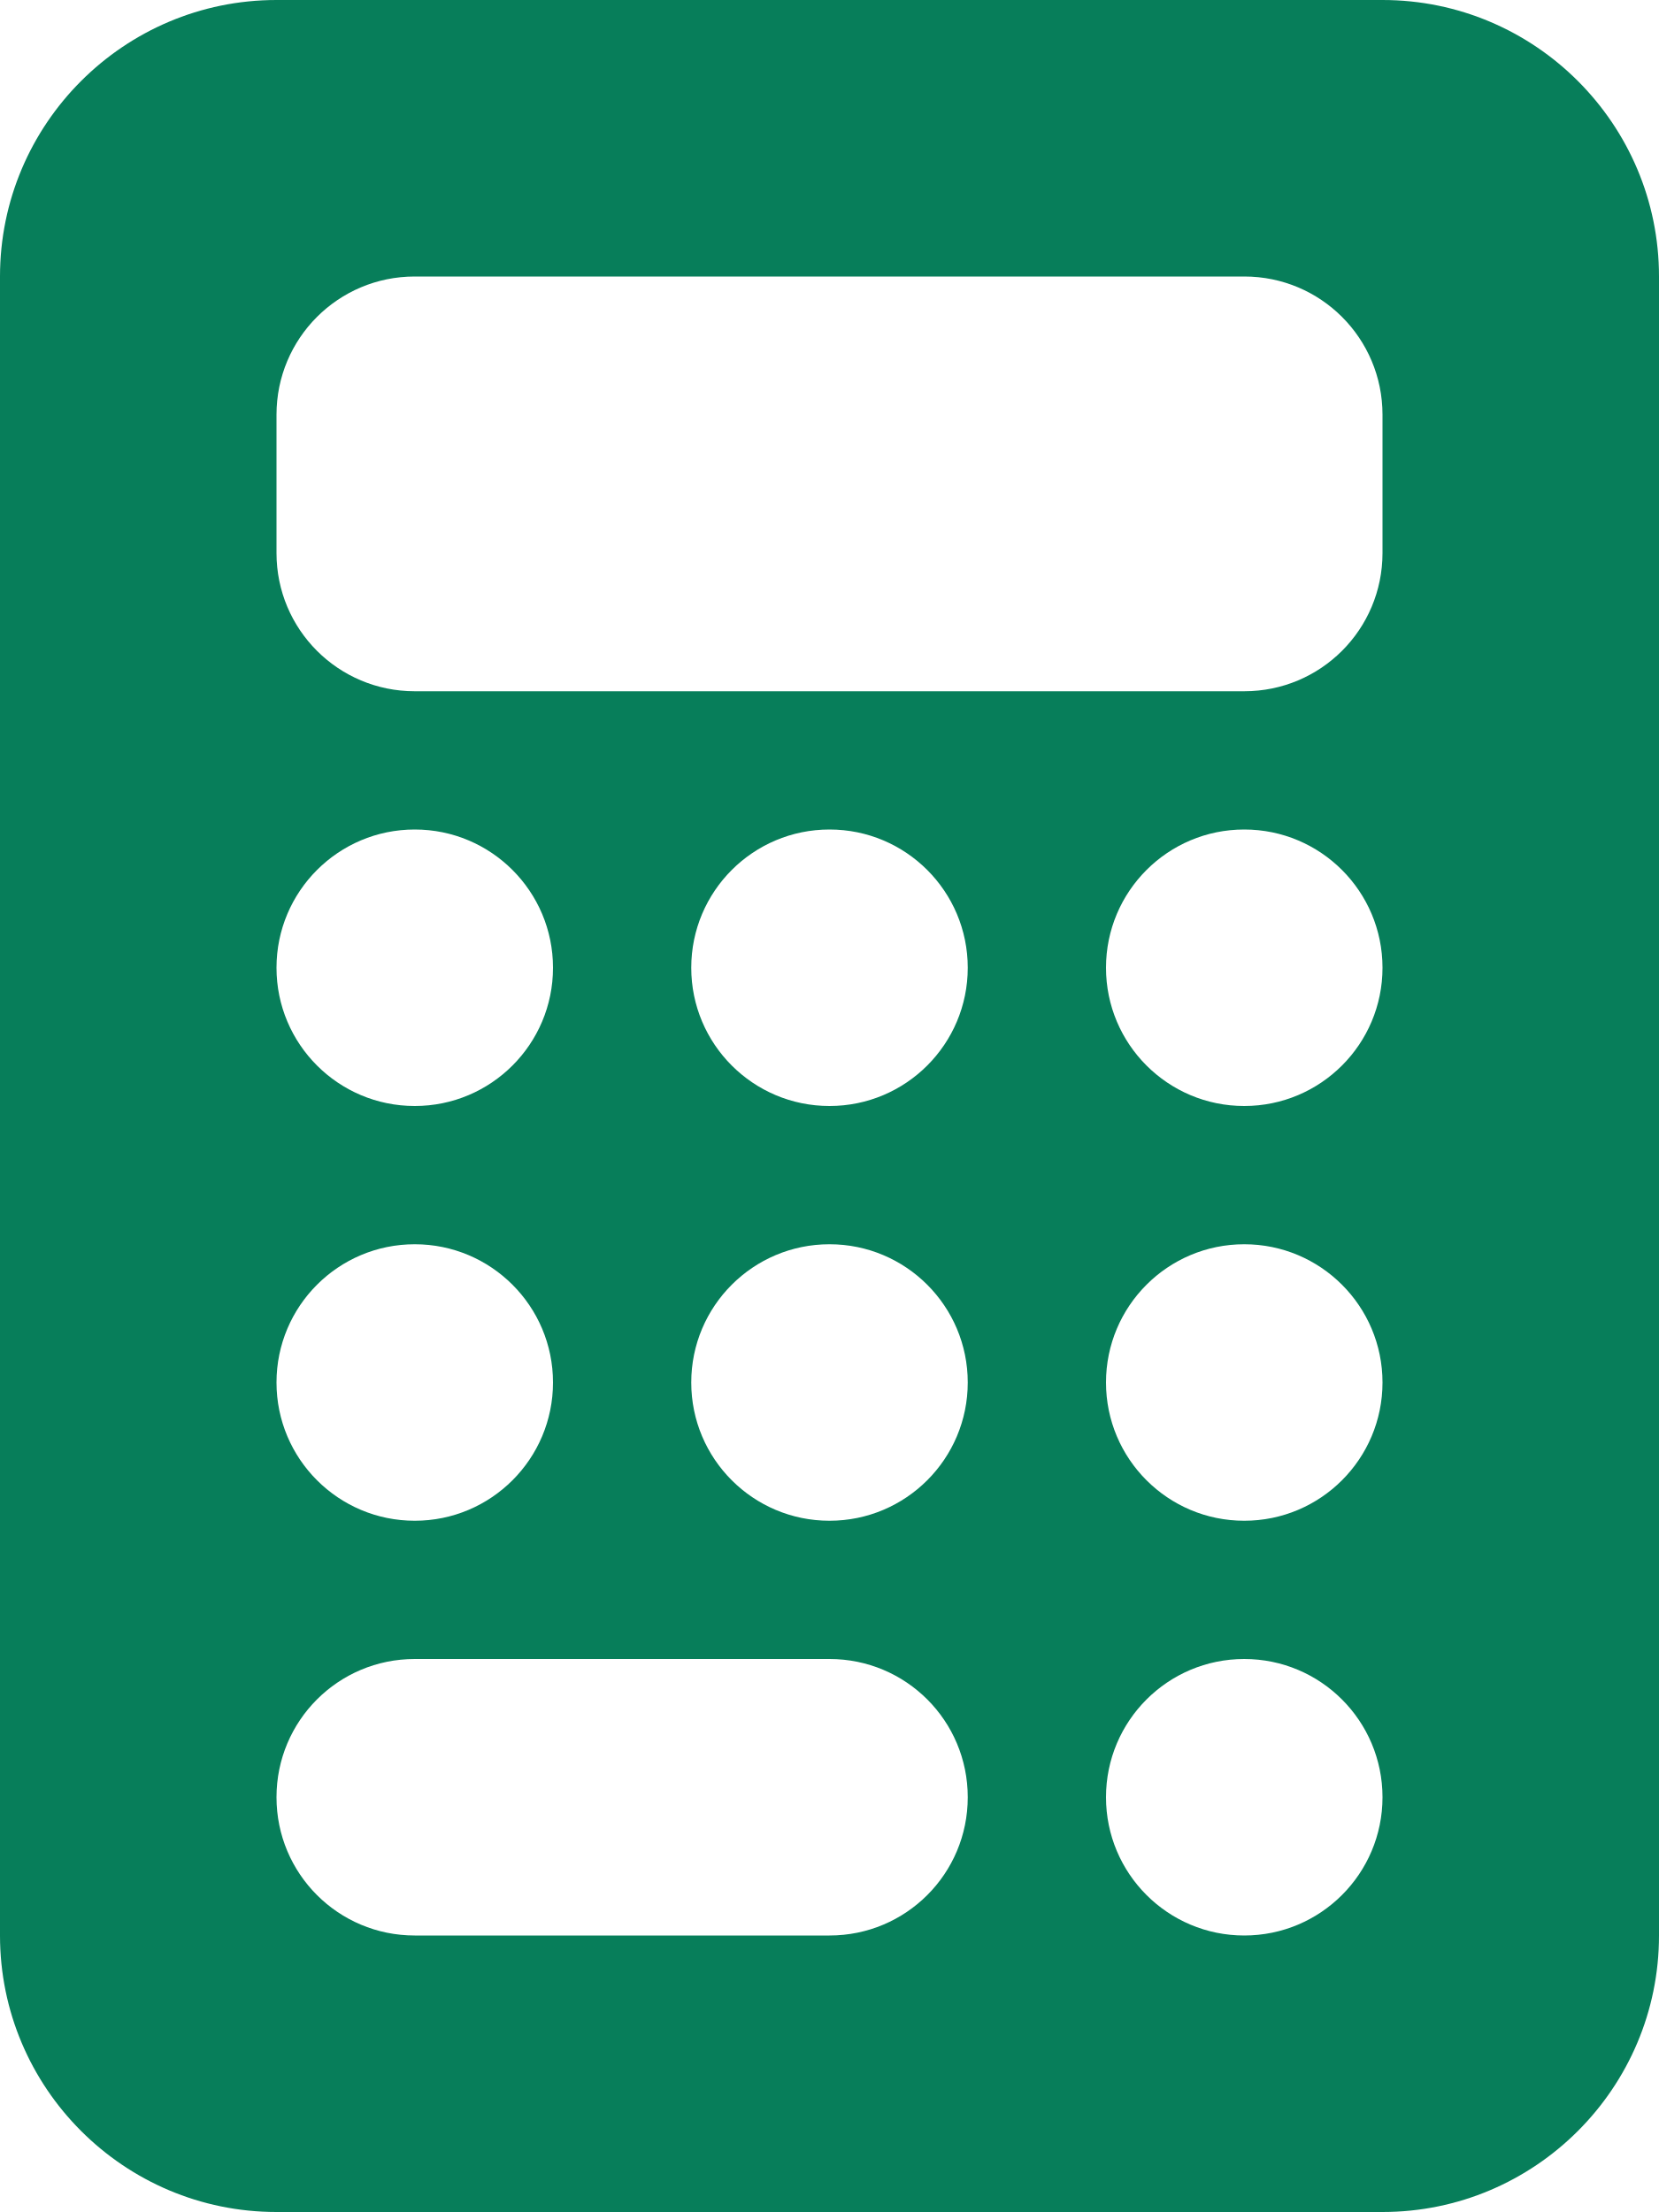
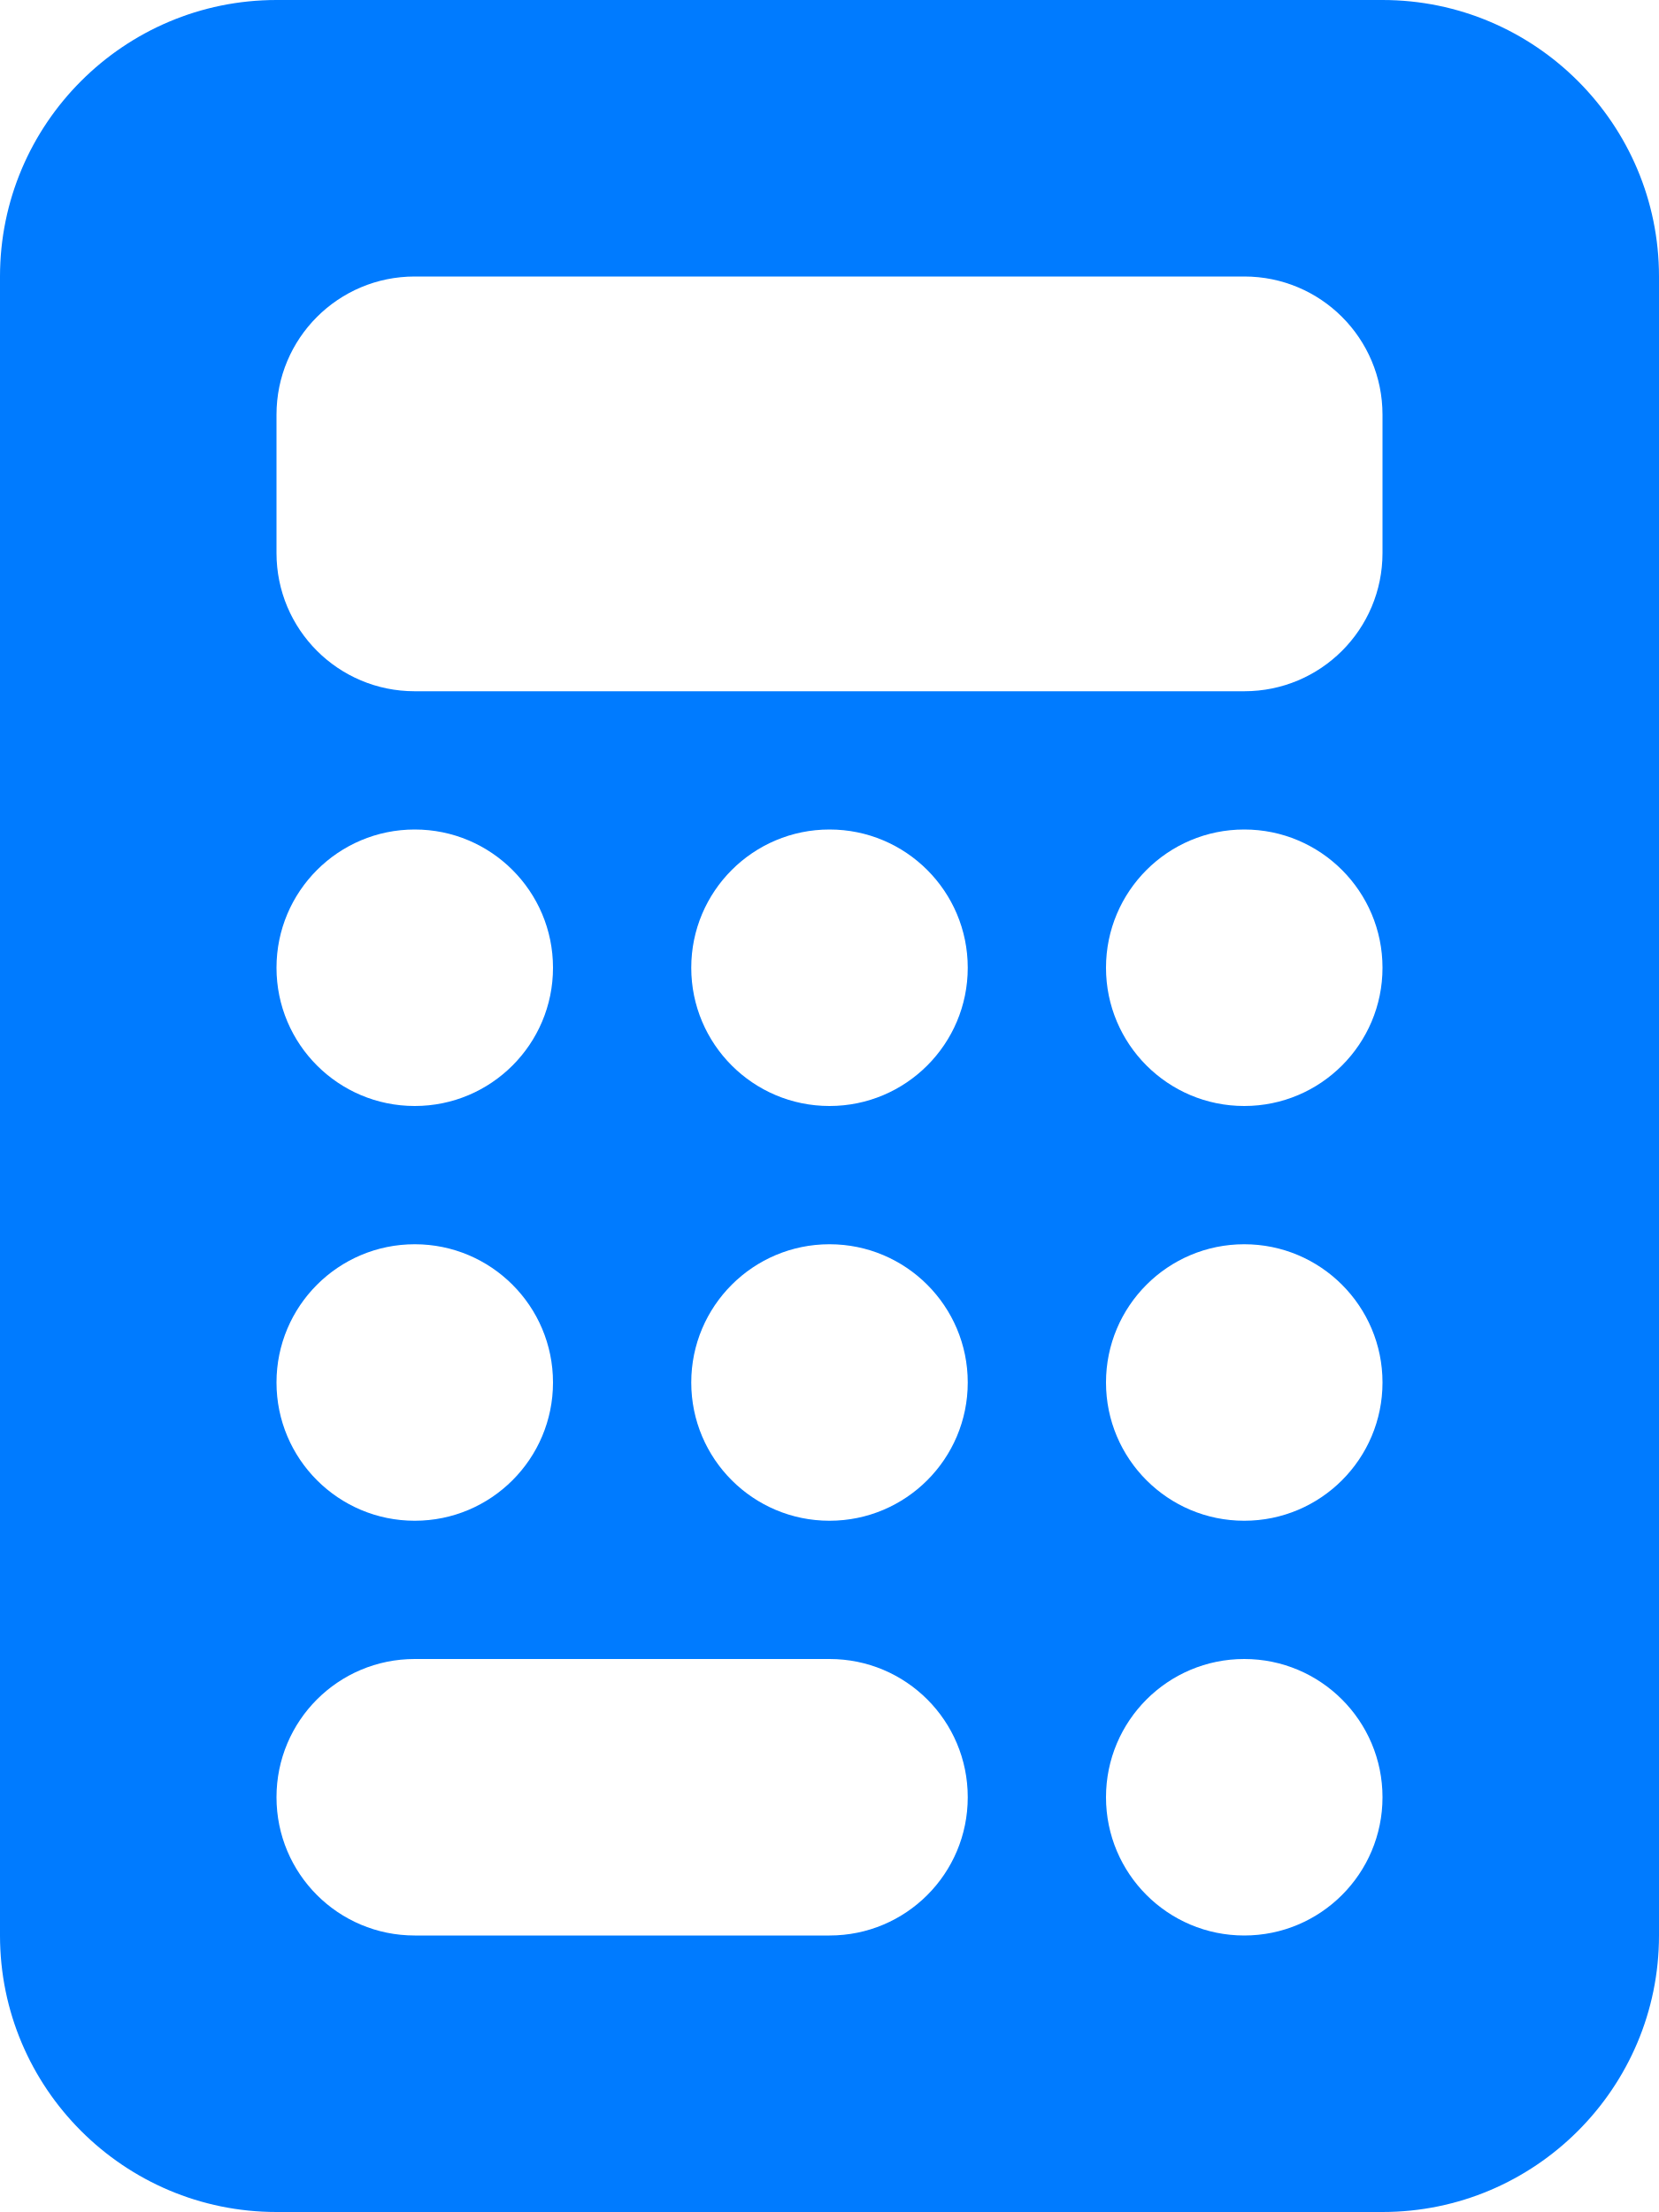
<svg xmlns="http://www.w3.org/2000/svg" viewBox="0 0 384 512">
-   <path fill="#077e5a" d="M64 0C28.7 0 0 28.7 0 64V448c0 35.3 28.7 64 64 64H320c35.3 0 64-28.7 64-64V64c0-35.3-28.7-64-64-64H64zM96 64H288c17.7 0 32 14.3 32 32v32c0 17.7-14.3 32-32 32H96c-17.7 0-32-14.3-32-32V96c0-17.7 14.3-32 32-32zm32 160a32 32 0 1 1 -64 0 32 32 0 1 1 64 0zM96 352a32 32 0 1 1 0-64 32 32 0 1 1 0 64zM64 416c0-17.7 14.3-32 32-32h96c17.7 0 32 14.3 32 32s-14.3 32-32 32H96c-17.7 0-32-14.3-32-32zM192 256a32 32 0 1 1 0-64 32 32 0 1 1 0 64zm32 64a32 32 0 1 1 -64 0 32 32 0 1 1 64 0zm64-64a32 32 0 1 1 0-64 32 32 0 1 1 0 64zm32 64a32 32 0 1 1 -64 0 32 32 0 1 1 64 0zM288 448a32 32 0 1 1 0-64 32 32 0 1 1 0 64z" />
+   <path fill="#007bff" d="M64 0C28.7 0 0 28.7 0 64V448c0 35.3 28.7 64 64 64H320c35.3 0 64-28.7 64-64V64c0-35.3-28.7-64-64-64H64zM96 64H288c17.7 0 32 14.3 32 32v32c0 17.7-14.3 32-32 32H96c-17.7 0-32-14.3-32-32V96c0-17.7 14.3-32 32-32zm32 160a32 32 0 1 1 -64 0 32 32 0 1 1 64 0zM96 352a32 32 0 1 1 0-64 32 32 0 1 1 0 64zM64 416c0-17.7 14.3-32 32-32h96c17.7 0 32 14.3 32 32s-14.3 32-32 32H96c-17.7 0-32-14.3-32-32zM192 256a32 32 0 1 1 0-64 32 32 0 1 1 0 64zm32 64a32 32 0 1 1 -64 0 32 32 0 1 1 64 0zm64-64a32 32 0 1 1 0-64 32 32 0 1 1 0 64zm32 64a32 32 0 1 1 -64 0 32 32 0 1 1 64 0zM288 448a32 32 0 1 1 0-64 32 32 0 1 1 0 64z" />
</svg>
